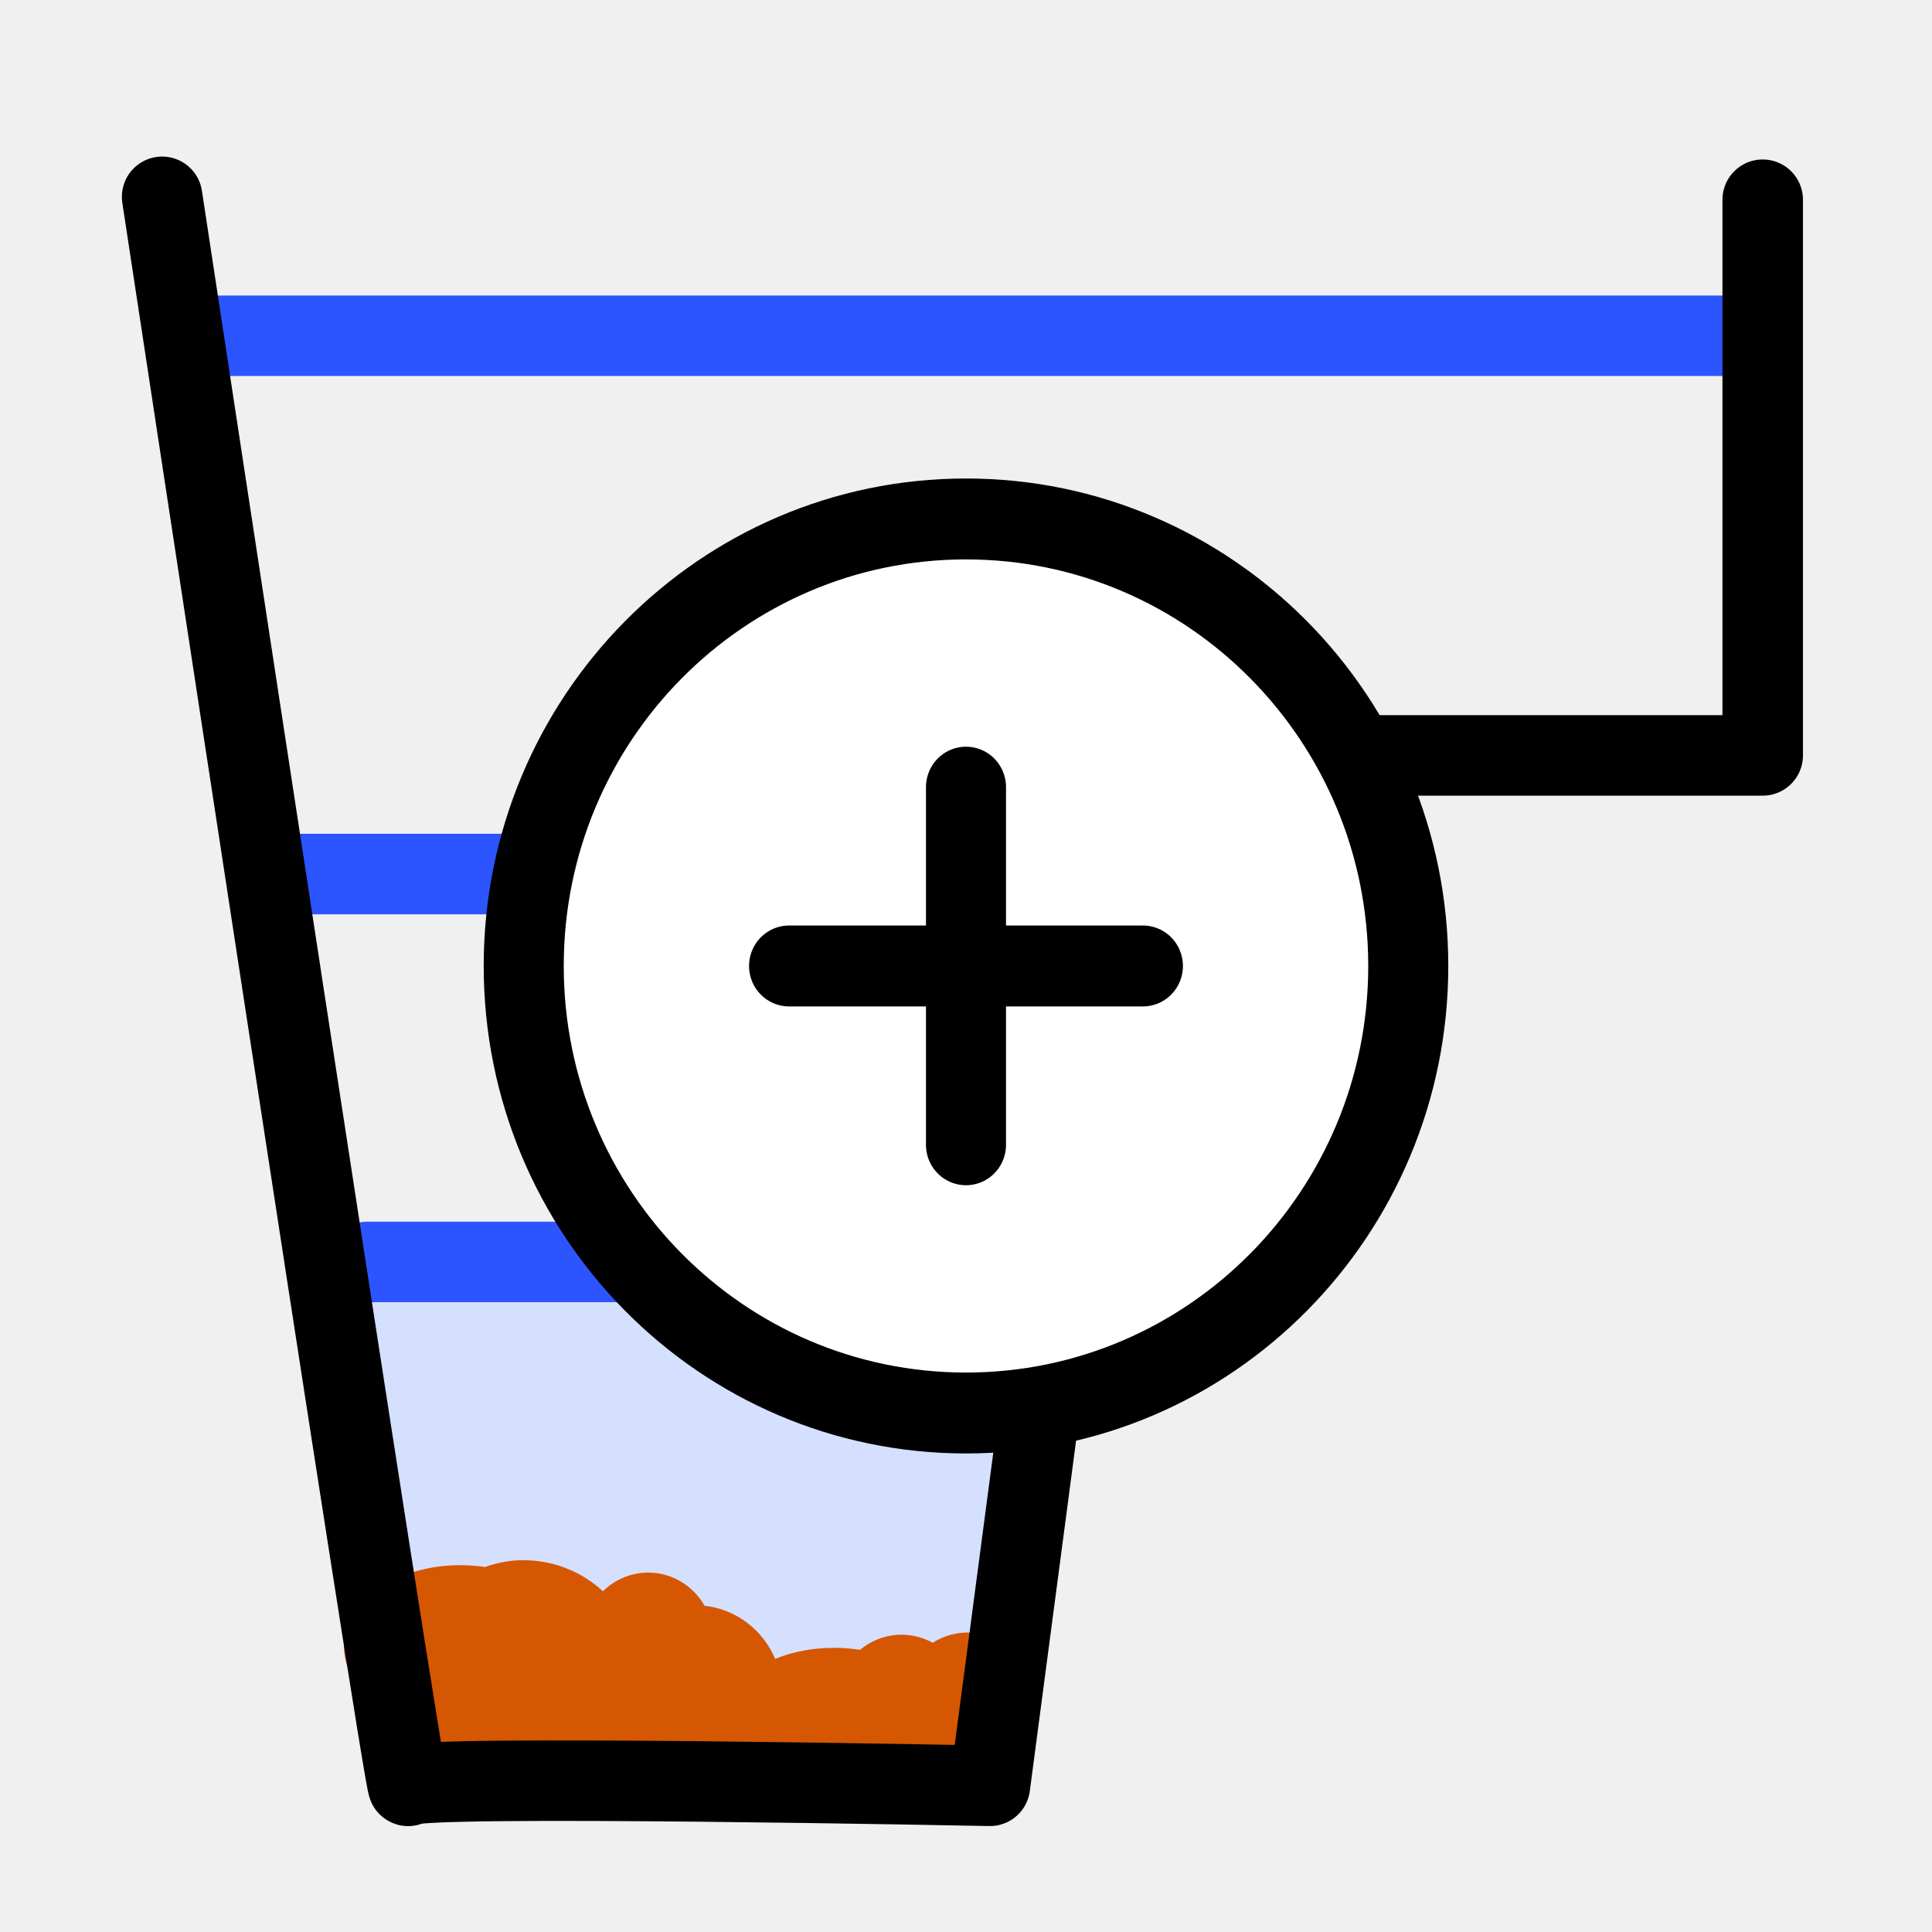
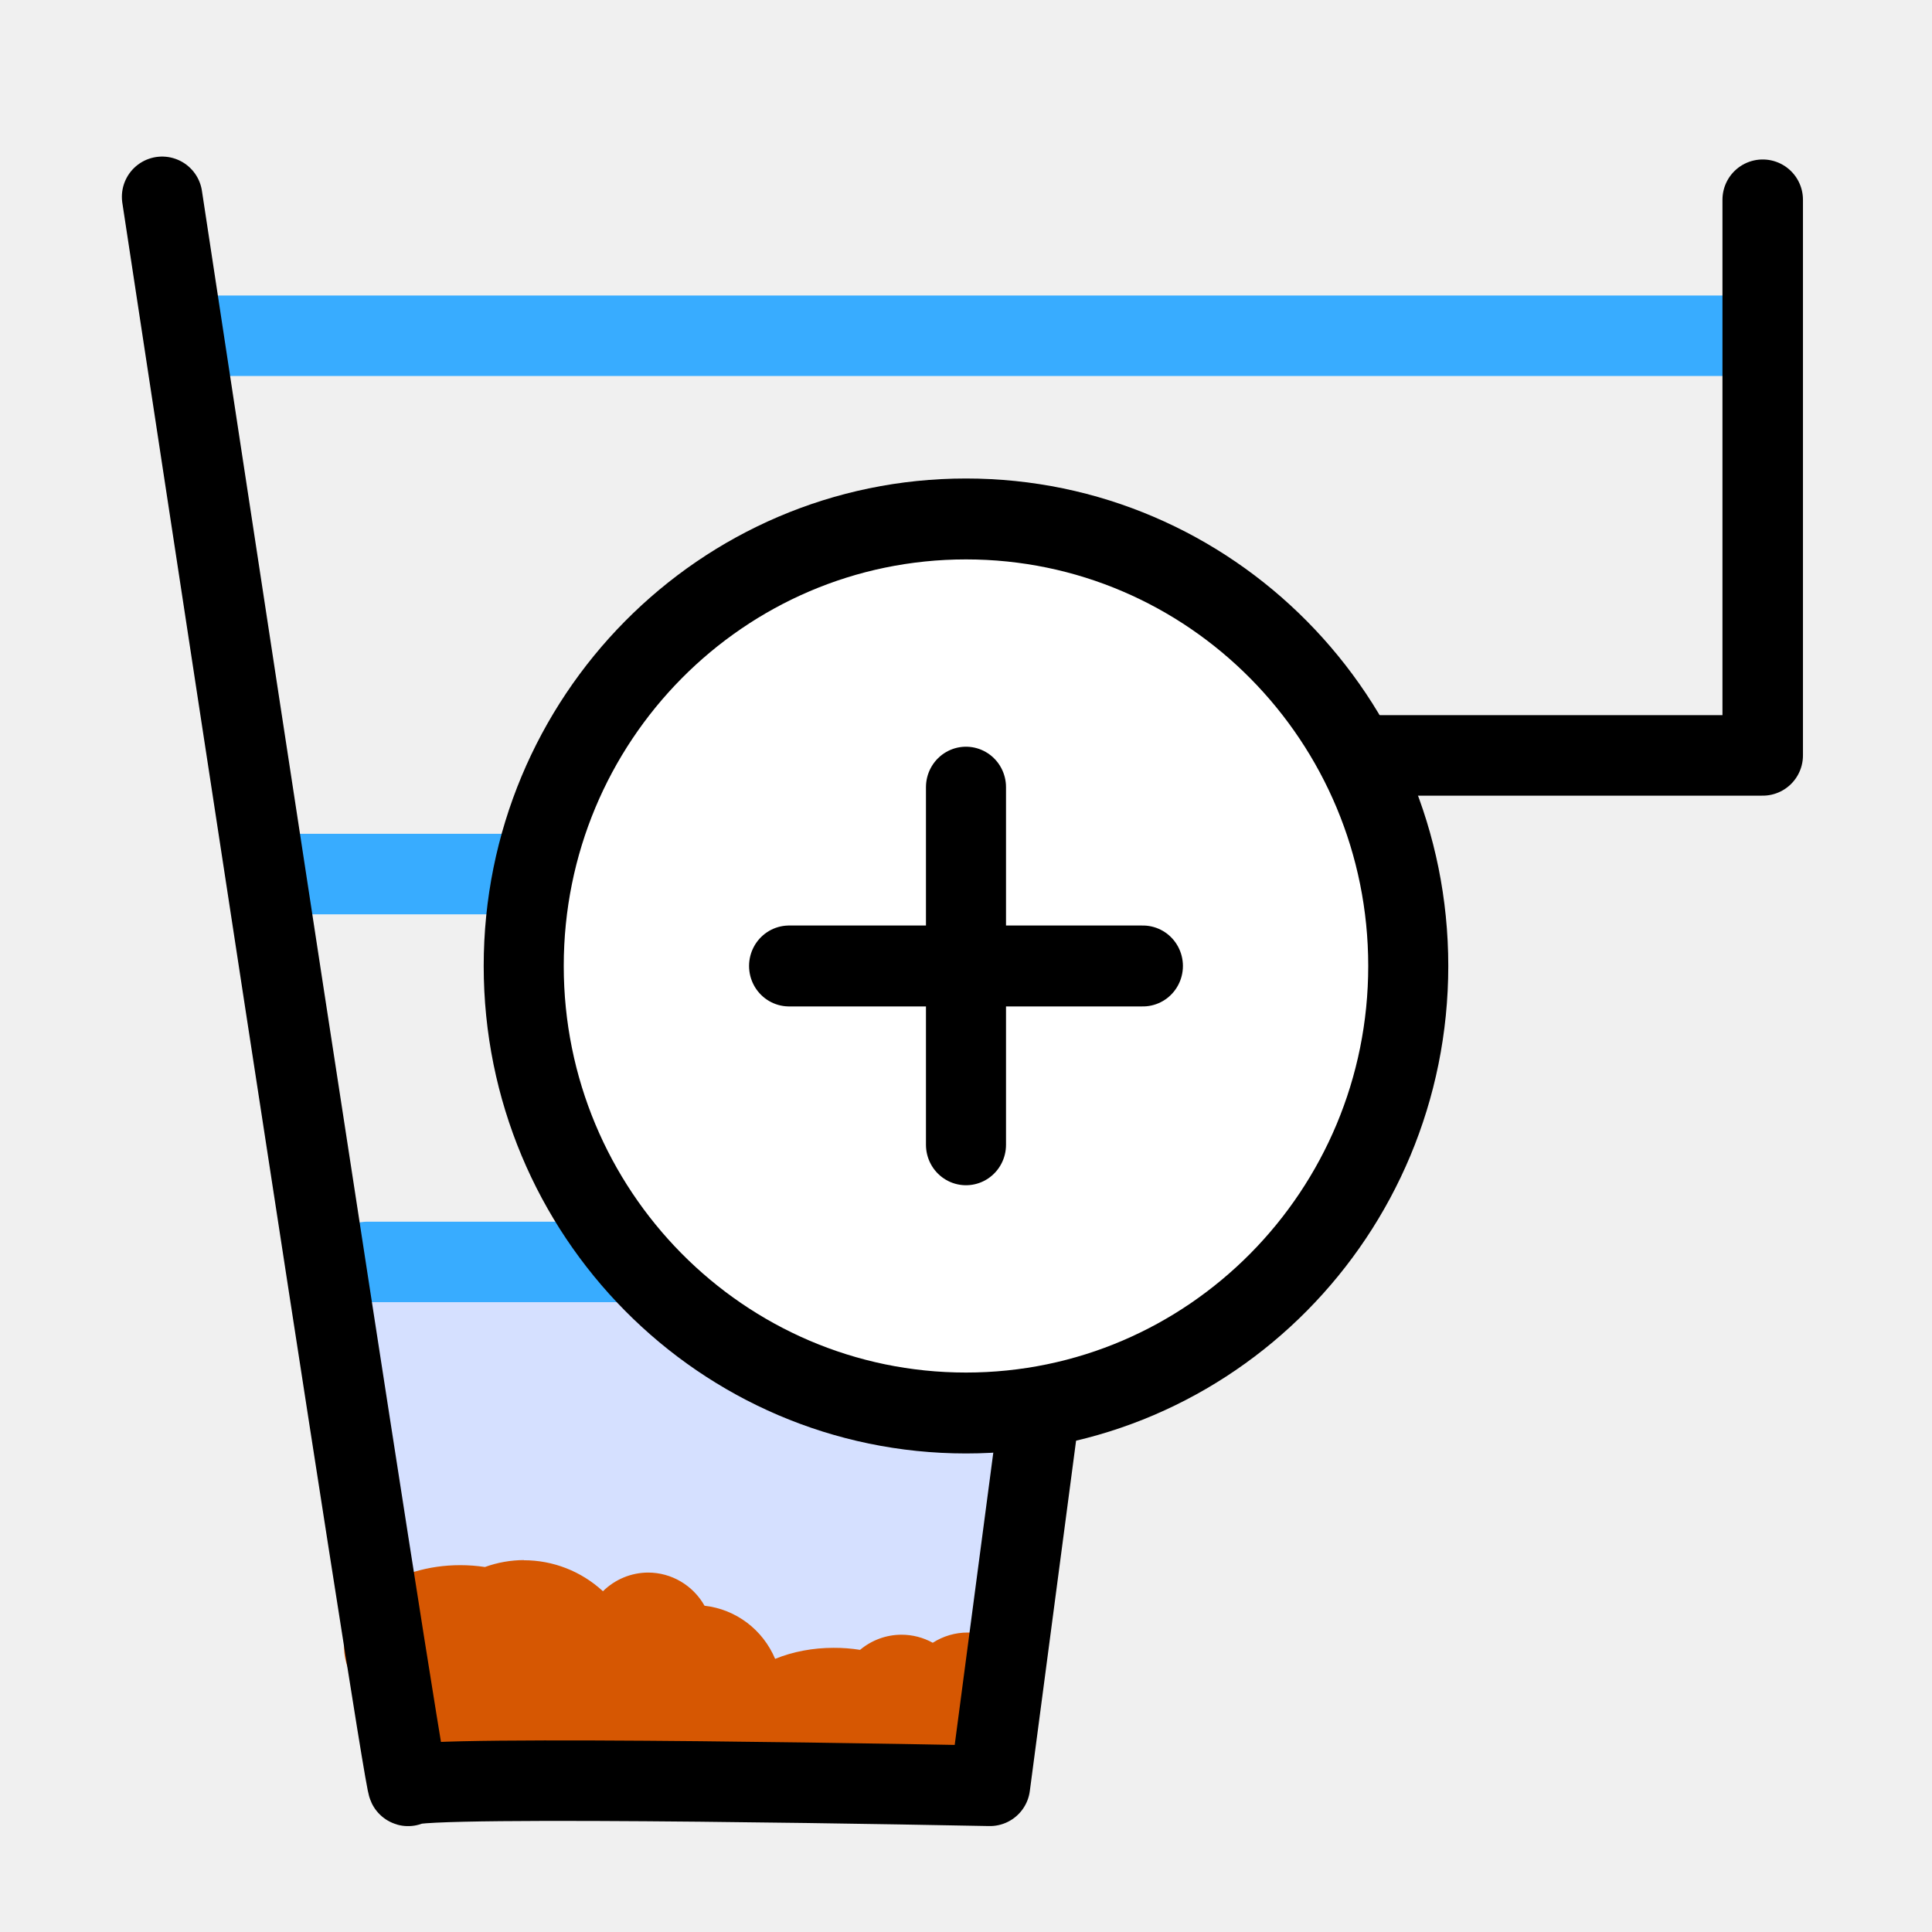
<svg xmlns="http://www.w3.org/2000/svg" width="24" height="24" fill="none" stroke="currentColor" stroke-linecap="round" stroke-linejoin="round" stroke-width="1.5" version="1.1" viewBox="0 0 24 24" xml:space="preserve">
  <path d="m4.962 22.202-0.917-6.508h9.025l-0.791 6.616z" fill="#d5e0ff" stroke="none" />
-   <g fill="none" stroke="#2c55ff" stroke-linecap="round" stroke-width="1">
+   <g fill="none" stroke="#38acff" stroke-linecap="round" stroke-width="1">
    <path d="m2.301 4.171h19.272" />
    <path d="m3.559 10.858h9.78" />
    <path d="m4.566 15.676h8.198" />
  </g>
  <path d="m6.508 19.38a1.456 1.474 0 0 0-0.484 0.086 1.443 1.016 0 0 0-0.307-0.023 1.443 1.016 0 0 0-1.443 1.016 1.443 1.016 0 0 0 0.883 0.936 1.456 1.474 0 0 0 1.352 0.934 1.456 1.474 0 0 0 1.228-0.684 1.083 1.097 0 0 0 0.896 0.486 1.083 1.097 0 0 0 0.49-0.121 1.443 1.016 0 0 0 1.232 0.49 1.443 1.016 0 0 0 1.344-0.652 0.808 0.818 0 0 0 0.322 0.068 0.808 0.818 0 0 0 0.807-0.818 0.808 0.818 0 0 0-0.807-0.818 0.808 0.818 0 0 0-0.434 0.127 0.808 0.818 0 0 0-0.389-0.1 0.808 0.818 0 0 0-0.514 0.188 1.443 1.016 0 0 0-0.33-0.025 1.443 1.016 0 0 0-0.725 0.137 1.083 1.097 0 0 0-0.877-0.66 0.808 0.818 0 0 0-0.701-0.412 0.808 0.818 0 0 0-0.561 0.232 1.456 1.474 0 0 0-0.984-0.385z" fill="#d65702" stroke="none" />
-   <path d="m2.014 2.445s3.02 19.883 3.056 19.739c0.036-0.144 7.227 0 7.227 0l1.69-12.8h7.91v-6.903" fill="none" stroke="#000" stroke-linecap="round" stroke-width="1" />
-   <g transform="matrix(.5494 0 0 .55531 14.982 20.808)" stroke-width="1.81">
+   <path d="m2.014 2.445s3.02 19.883 3.056 19.739c0.036-0.144 7.227 0 7.227 0l1.69-12.8h7.91v-6.903" fill="none" stroke="currentColor" stroke-linecap="round" stroke-width="1" />
+   <g transform="matrix(.5494 0 0 .55531 14.982 20.808)" stroke="#000" stroke-width="1.81">
    <circle cx="-5.428" cy="-15.862" r="10" fill="#fff" />
    <line x1="-5.428" x2="-5.428" y1="-19.862" y2="-11.862" />
    <line x1="-9.428" x2="-1.428" y1="-15.862" y2="-15.862" />
  </g>
</svg>
